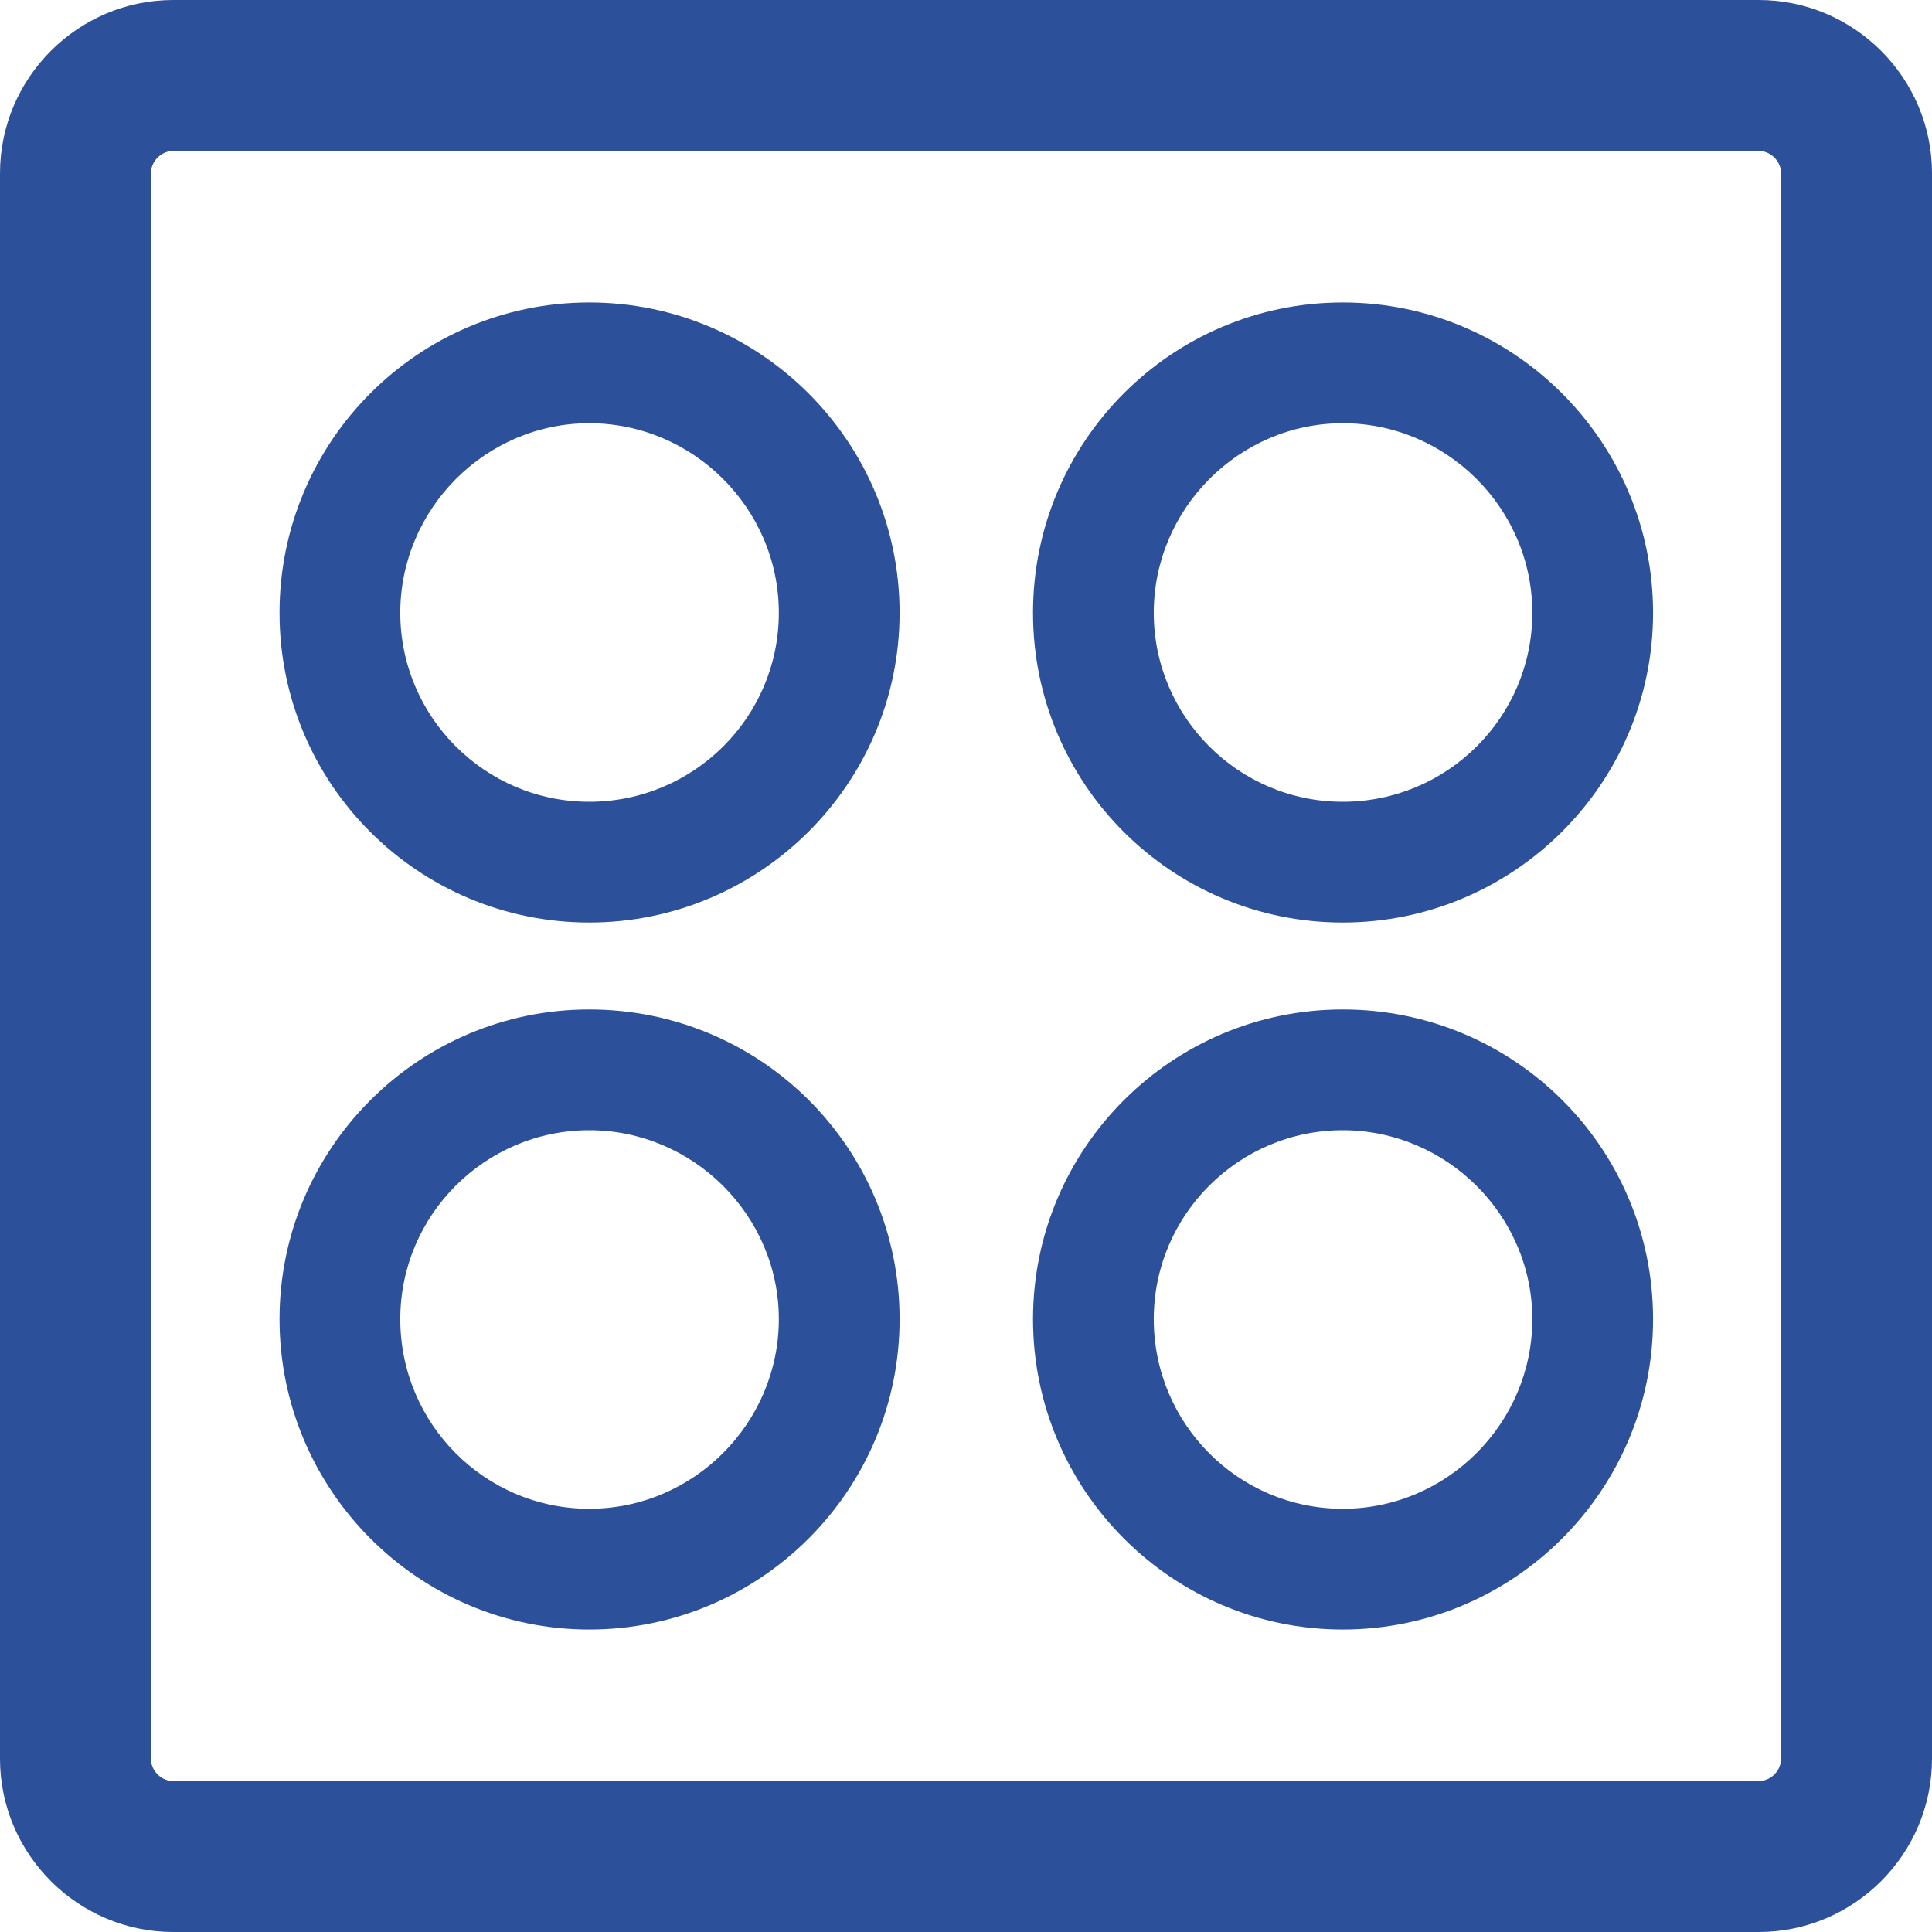
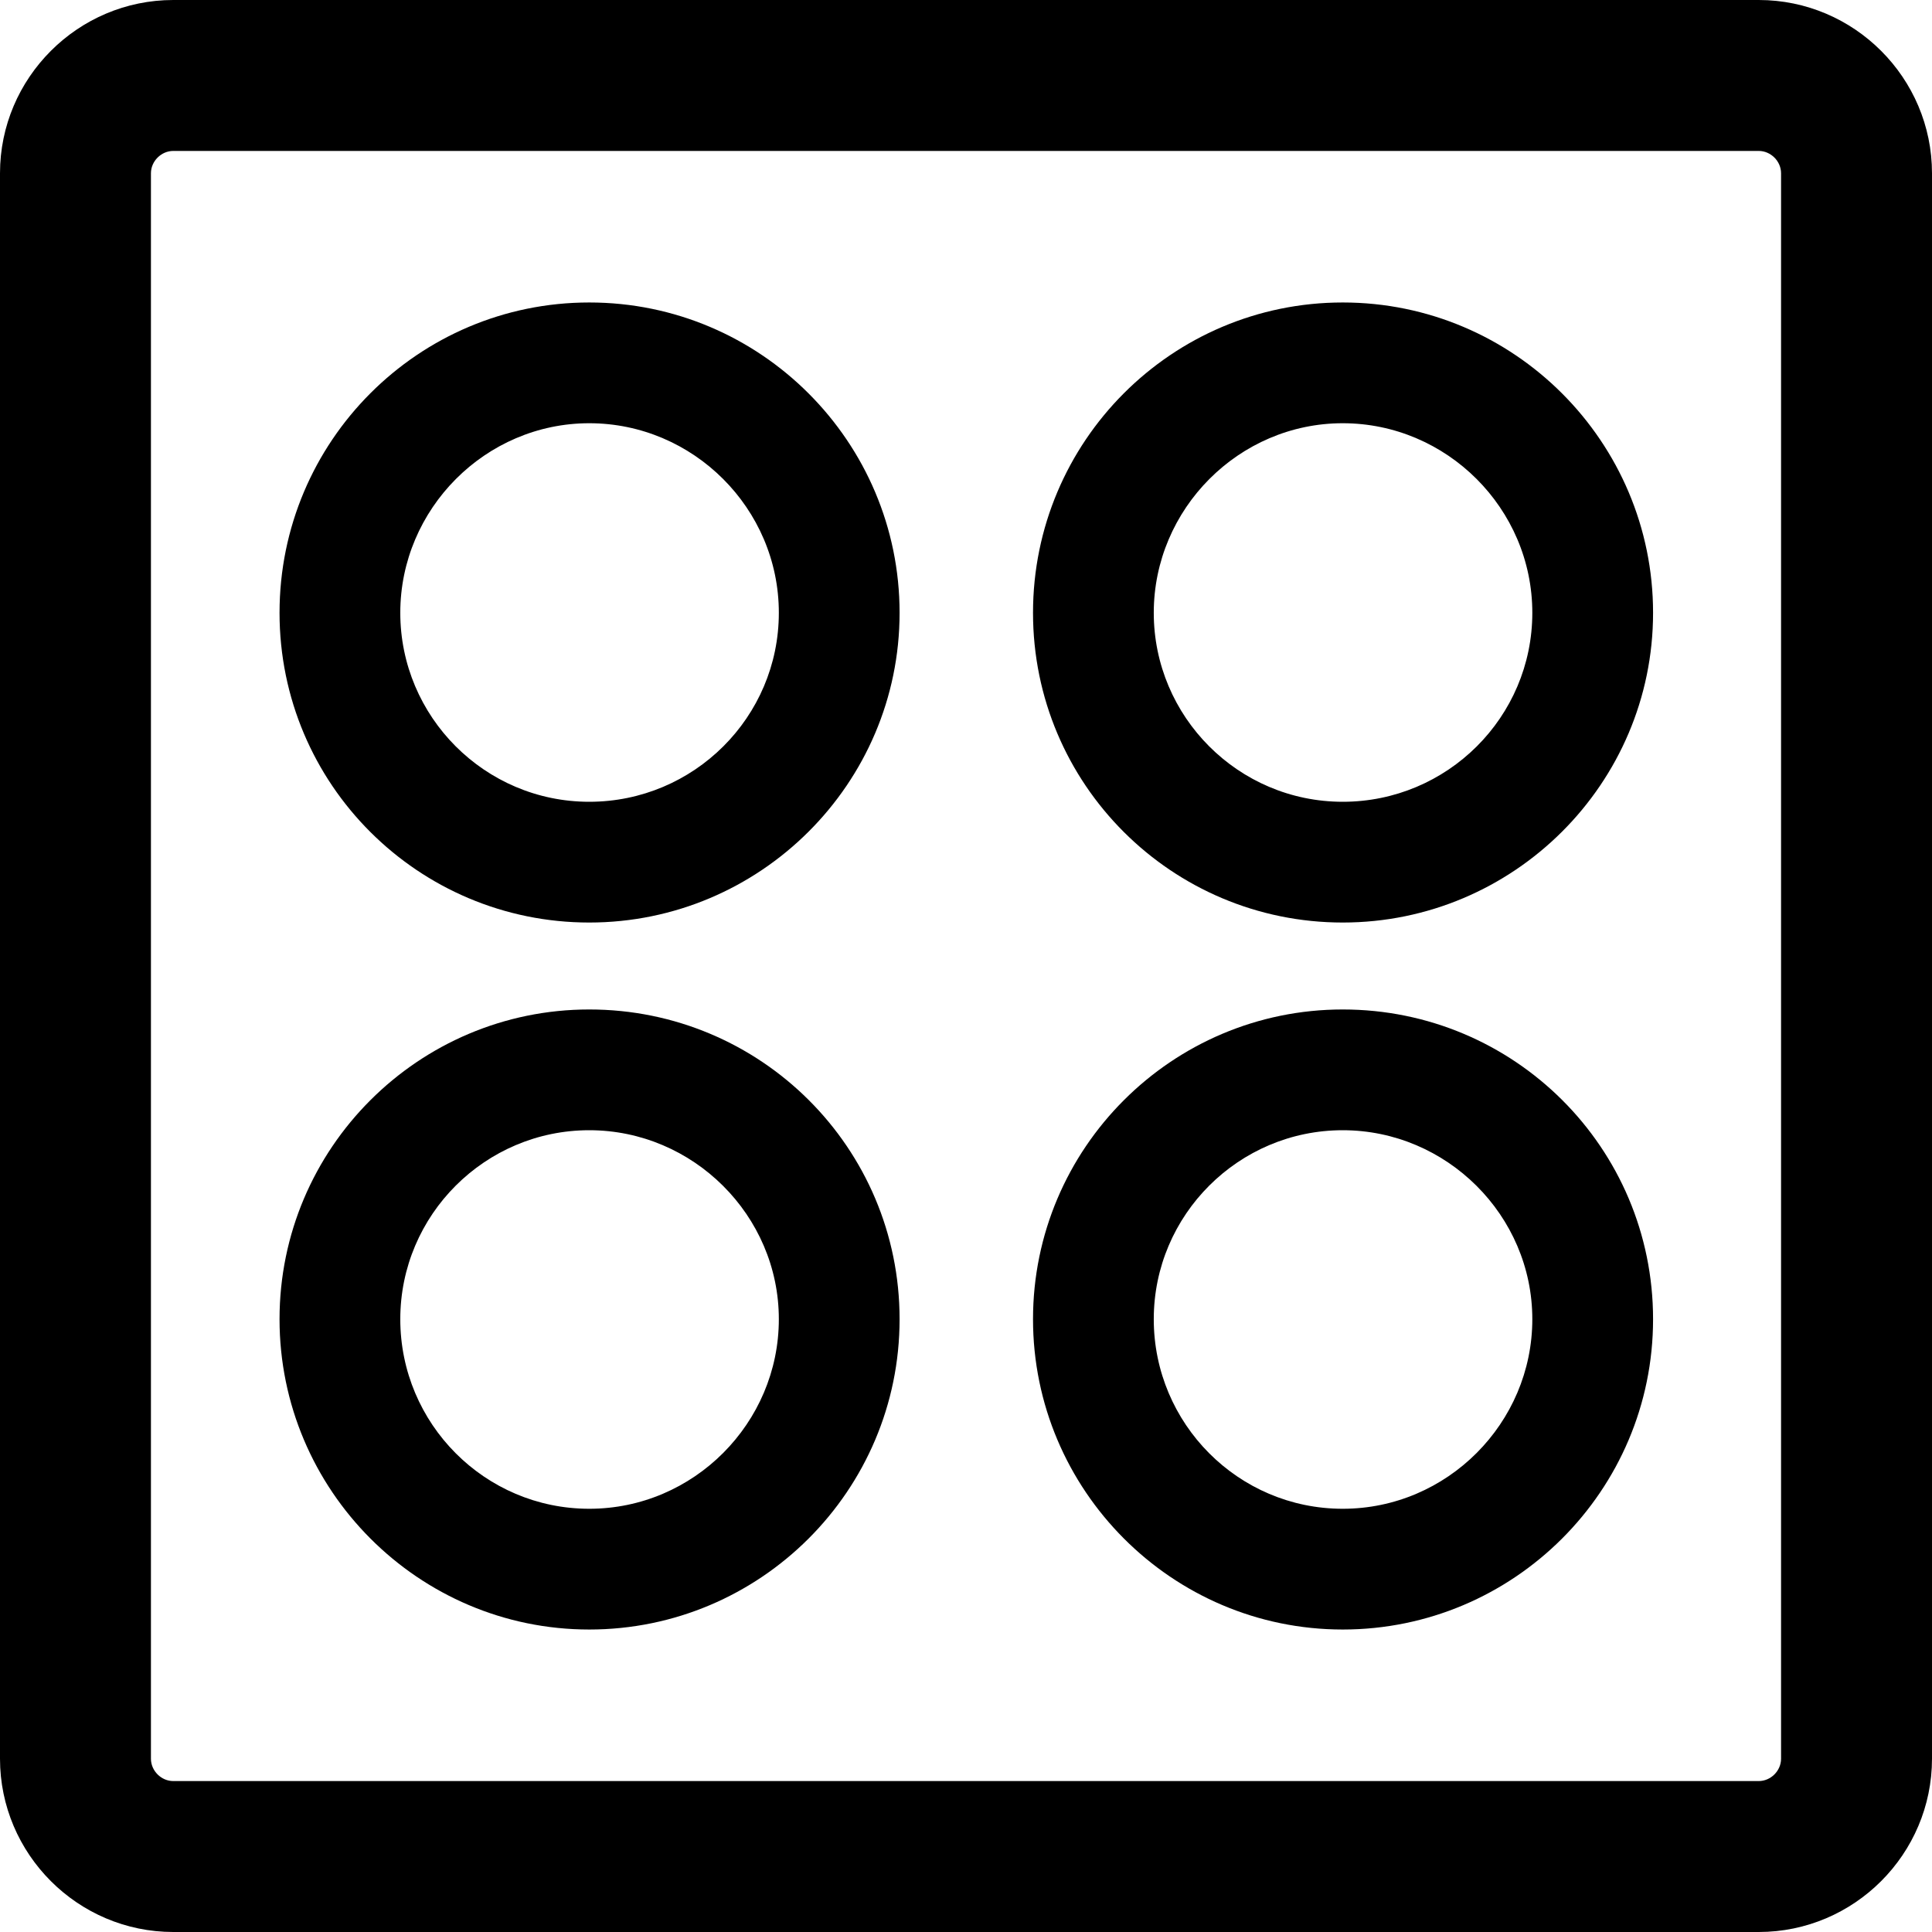
<svg xmlns="http://www.w3.org/2000/svg" xmlns:xlink="http://www.w3.org/1999/xlink" class="mainmenu-icon mainmenu-icon-k50" width="32" height="32">
  <defs>
    <symbol id="k50" viewBox="0 0 32 32">
      <path d="M29.13,0H2.87C1.29,0,0,1.29,0,2.87V29.13c0,1.58,1.29,2.87,2.87,2.87H29.13c1.58,0,2.87-1.29,2.87-2.87V2.87c0-1.58-1.29-2.87-2.87-2.87Zm.37,29.13c0,.2-.17,.37-.37,.37H2.87c-.2,0-.37-.17-.37-.37V2.87c0-.2,.17-.37,.37-.37H29.13c.2,0,.37,.17,.37,.37V29.13Z" />
      <path d="M22.24,5.01c-2.83,0-5.13,2.3-5.13,5.14s2.3,5.13,5.13,5.13,5.14-2.3,5.14-5.13-2.3-5.14-5.14-5.14Zm0,8.27c-1.73,0-3.13-1.41-3.13-3.13s1.41-3.14,3.13-3.14,3.14,1.41,3.14,3.14-1.41,3.13-3.14,3.13Z" />
      <path d="M9.76,5.01c-2.83,0-5.13,2.3-5.13,5.14s2.3,5.13,5.13,5.13,5.14-2.3,5.14-5.13-2.3-5.14-5.14-5.14Zm0,8.27c-1.73,0-3.13-1.41-3.13-3.13s1.41-3.14,3.13-3.14,3.14,1.41,3.14,3.14-1.41,3.13-3.14,3.13Z" />
      <path d="M22.24,16.72c-2.83,0-5.13,2.3-5.13,5.13s2.3,5.14,5.13,5.14,5.14-2.3,5.14-5.14-2.3-5.13-5.14-5.13Zm0,8.27c-1.73,0-3.13-1.41-3.13-3.14s1.41-3.13,3.13-3.13,3.14,1.41,3.14,3.13-1.41,3.14-3.14,3.14Z" />
      <path d="M9.76,16.72c-2.83,0-5.13,2.3-5.13,5.13s2.3,5.14,5.13,5.14,5.14-2.3,5.14-5.14-2.3-5.13-5.14-5.13Zm0,8.27c-1.73,0-3.13-1.41-3.13-3.14s1.41-3.13,3.13-3.13,3.14,1.41,3.14,3.13-1.41,3.14-3.14,3.14Z" />
    </symbol>
  </defs>
-   <use xlink:href="#k50" fill="#2C509A" />
+   <use xlink:href="#k50" />
</svg>
